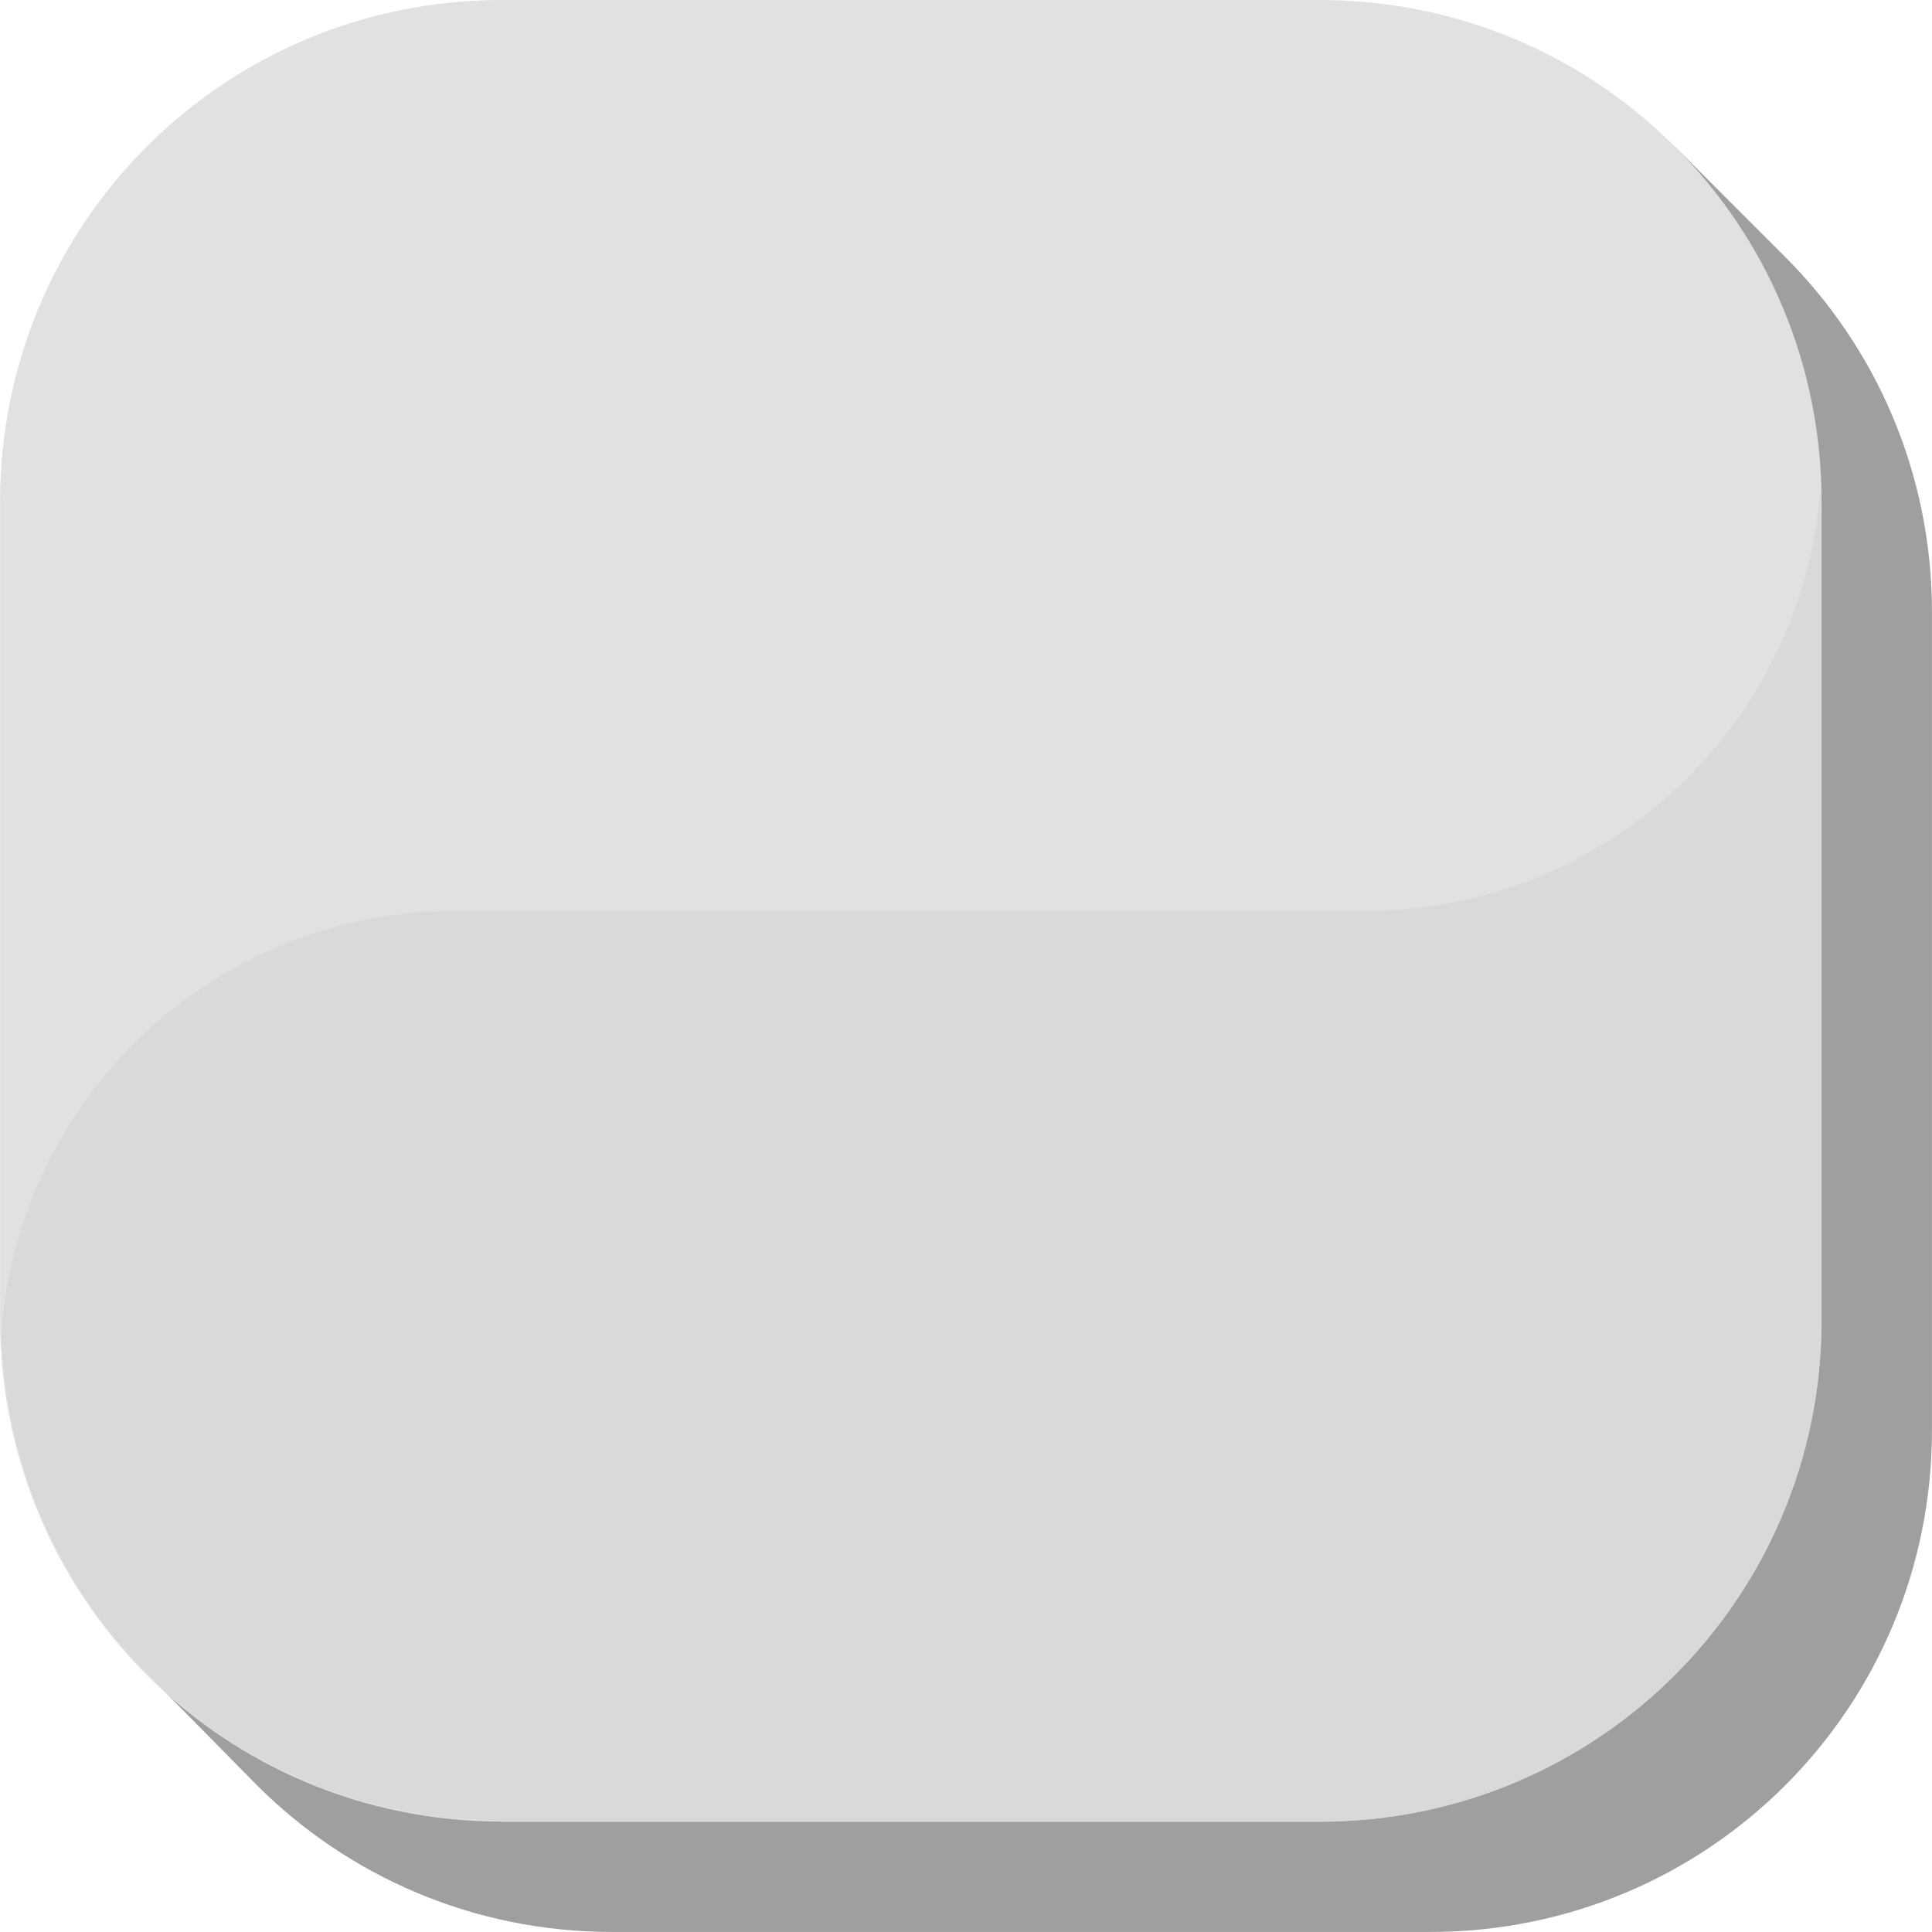
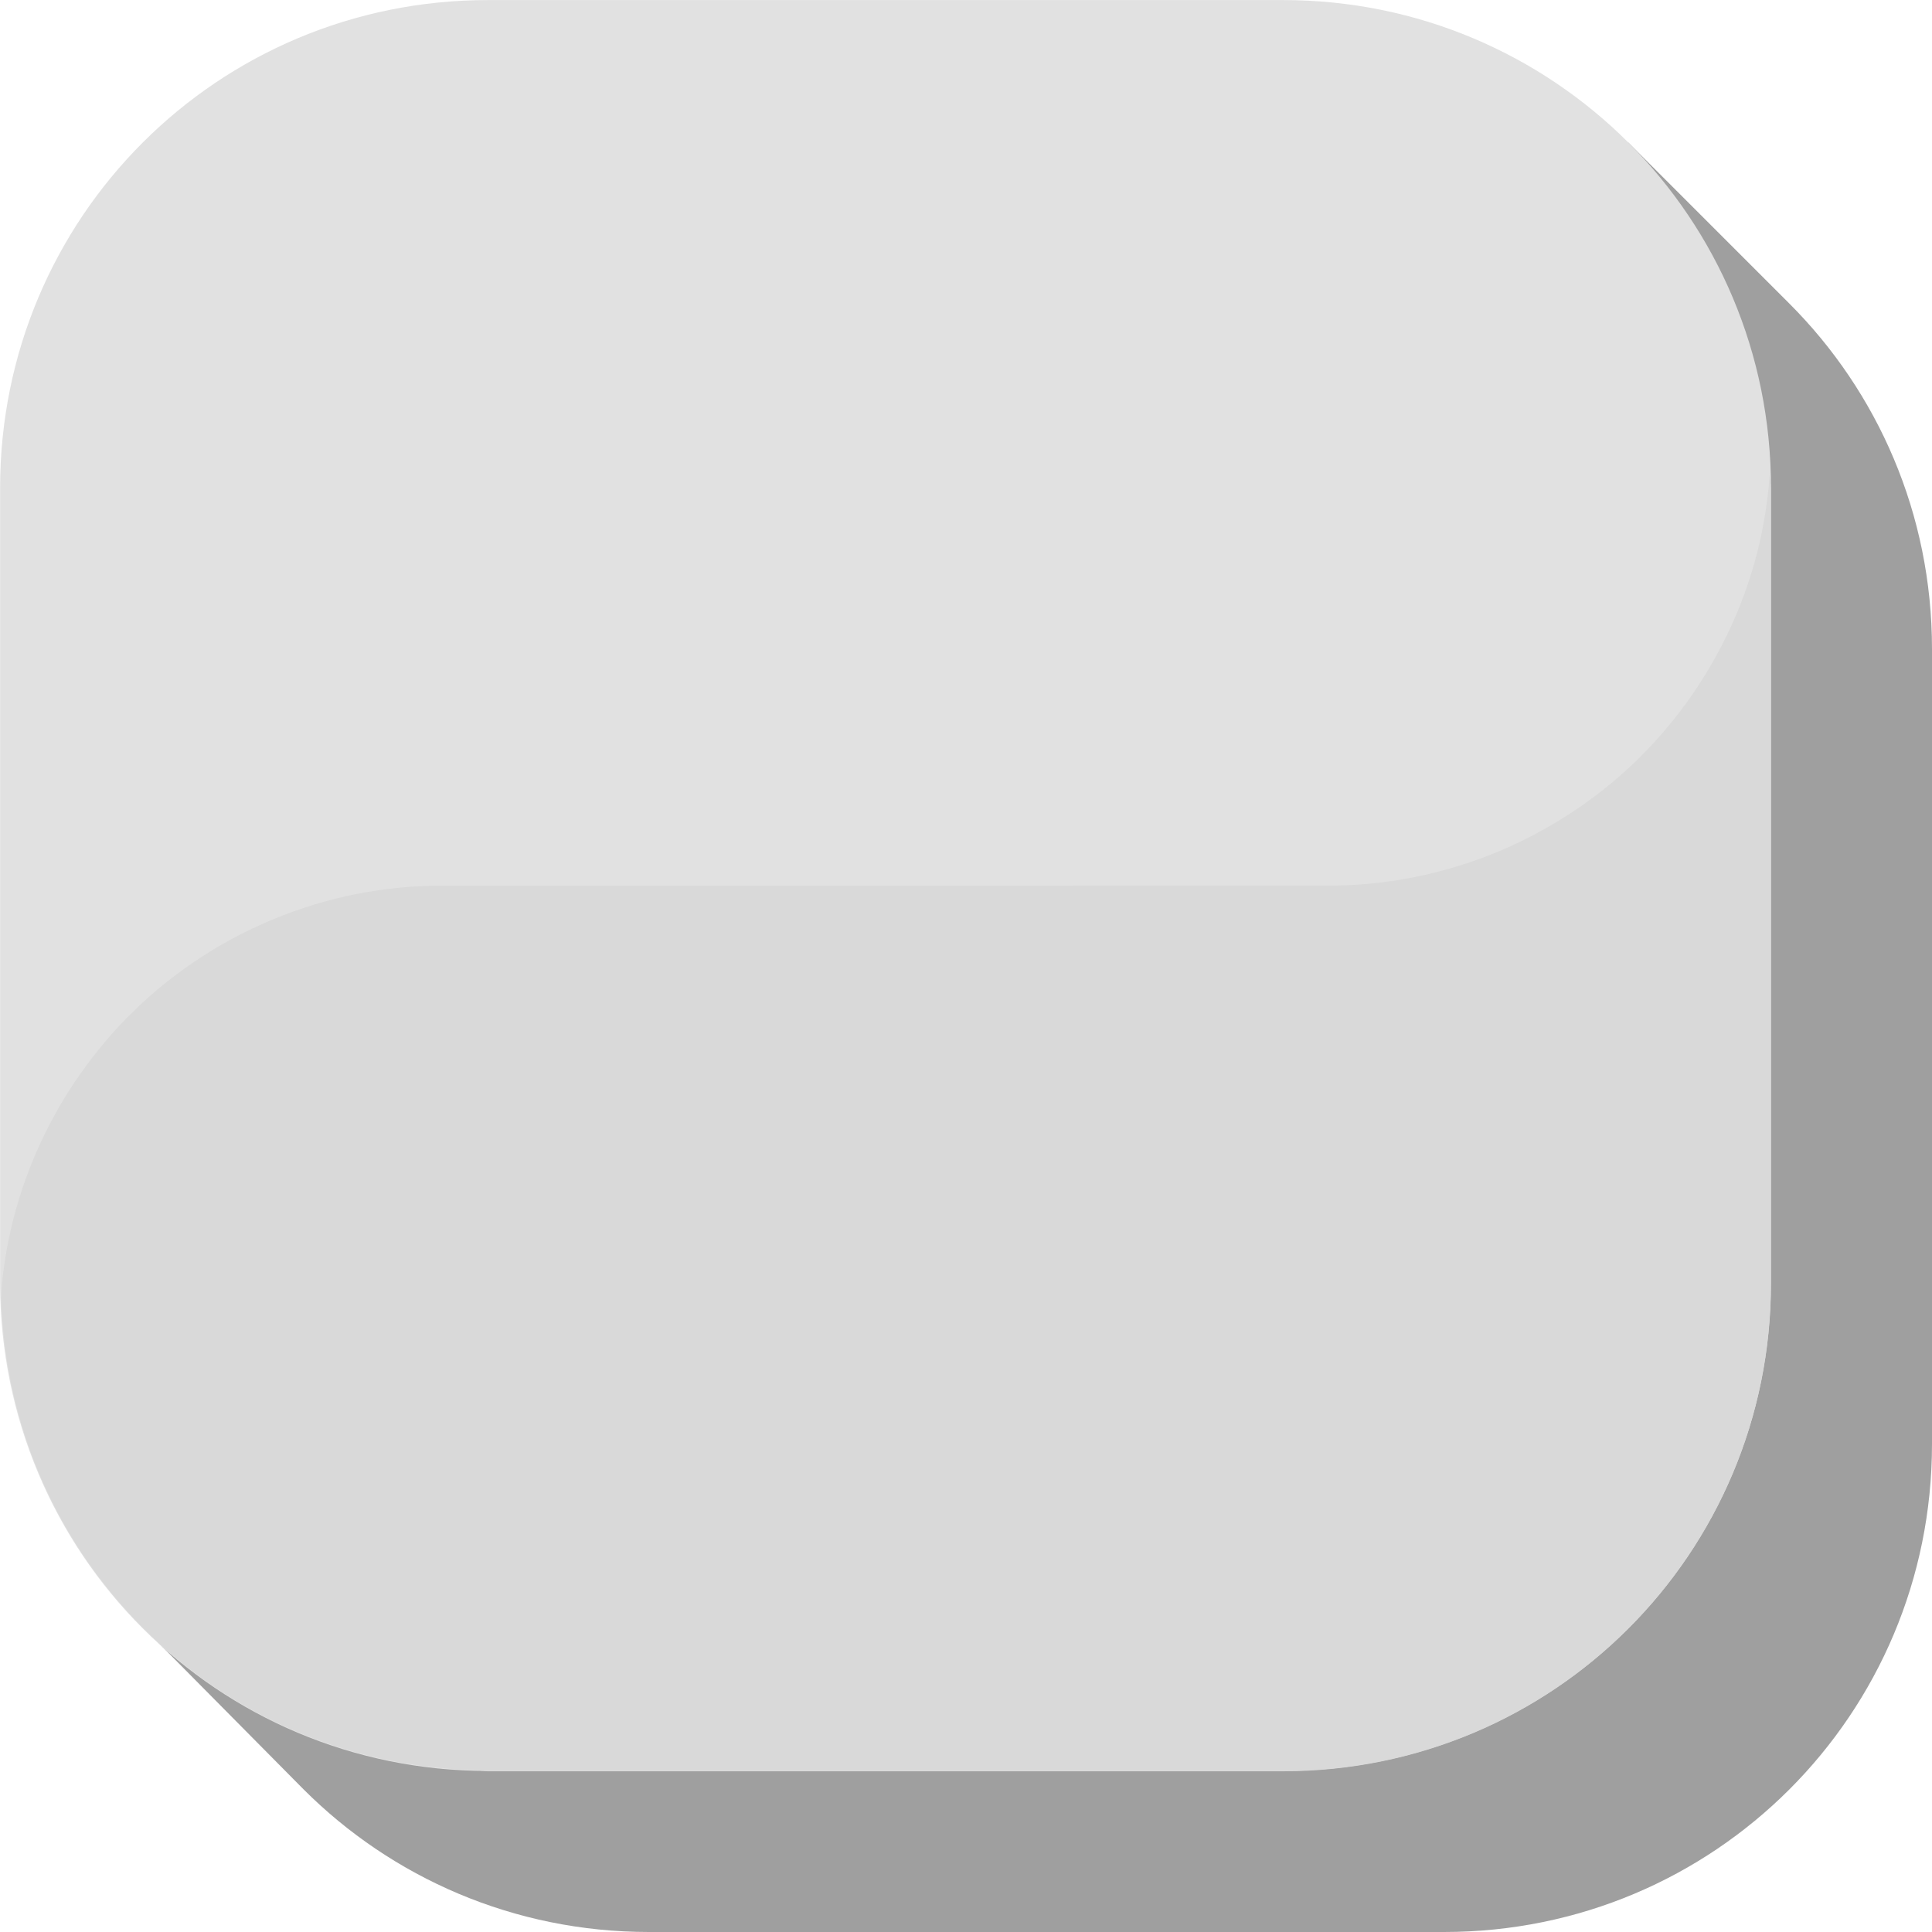
<svg xmlns="http://www.w3.org/2000/svg" width="12.7mm" height="12.7mm" viewBox="0 0 12.7 12.7" version="1.1" id="svg2067">
  <defs id="defs2061" />
  <g id="layer1" transform="translate(-62.80834,-47.21556)">
-     <g id="g2695" transform="matrix(0.4571616,0,0,0.4571691,34.09478,32.52402)">
-       <path id="rect2614" d="m 86.892,34.245 -0.742,0.743 c -0.551,-0.134 -1.127,-0.206 -1.72,-0.206 H 72.67 c -3.998,0 -7.217,3.218 -7.217,7.216 v 11.76 c 0,0.601 0.074,1.184 0.211,1.741 l -0.722,0.723 1.562,1.584 c 1.304,1.304 3.109,2.109 5.108,2.109 h 11.759 c 3.998,0 7.217,-3.218 7.217,-7.216 V 40.939 c 0,-1.999 -0.805,-3.803 -2.109,-5.107 z" style="opacity:1;fill:#9f9f9f;fill-opacity:1;stroke:none;stroke-width:6.065;stroke-linecap:round;stroke-linejoin:round;stroke-miterlimit:4;stroke-dasharray:none;stroke-opacity:1;paint-order:markers fill stroke" />
-       <path id="rect2612" d="m 70.025,32.136 h 11.76 c 1.999,0 3.803,0.805 5.107,2.109 1.304,1.304 2.109,3.108 2.109,5.107 v 11.76 c 0,3.998 -3.218,7.216 -7.216,7.216 H 70.025 c -3.998,0 -7.216,-3.218 -7.216,-7.216 V 39.352 c 0,-3.998 3.218,-7.216 7.216,-7.216 z" style="opacity:1;fill:#e1e1e1;fill-opacity:1;stroke:none;stroke-width:6.065;stroke-linecap:round;stroke-linejoin:round;stroke-miterlimit:4;stroke-dasharray:none;stroke-opacity:1;paint-order:markers fill stroke" />
-       <path id="path2663" d="m 88.979,39.128 c -0.002,0.07 -0.006,0.14 -0.011,0.209 -0.022,0.217 -0.054,0.433 -0.098,0.648 -0.043,0.214 -0.097,0.426 -0.162,0.634 -0.065,0.209 -0.14,0.414 -0.225,0.615 -0.085,0.201 -0.18,0.398 -0.285,0.589 -0.105,0.192 -0.219,0.378 -0.342,0.558 -0.123,0.18 -0.255,0.354 -0.396,0.521 -0.141,0.167 -0.289,0.327 -0.446,0.479 -0.157,0.152 -0.321,0.296 -0.492,0.432 -0.171,0.136 -0.349,0.263 -0.532,0.381 -0.184,0.118 -0.373,0.227 -0.568,0.326 -0.195,0.099 -0.394,0.188 -0.597,0.267 -0.203,0.079 -0.411,0.148 -0.621,0.207 -0.21,0.058 -0.424,0.106 -0.639,0.143 -0.215,0.037 -0.432,0.064 -0.65,0.079 -0.154,0.011 -0.309,0.016 -0.464,0.016 l -13.096,5.3e-4 c -0.155,3.7e-5 -0.309,0.006 -0.464,0.017 -0.218,0.016 -0.435,0.042 -0.65,0.079 -0.215,0.037 -0.428,0.085 -0.639,0.143 -0.21,0.058 -0.418,0.127 -0.621,0.206 -0.203,0.079 -0.403,0.169 -0.597,0.268 -0.194,0.099 -0.384,0.208 -0.567,0.326 -0.184,0.118 -0.362,0.245 -0.533,0.381 -0.171,0.136 -0.335,0.28 -0.491,0.432 -0.157,0.152 -0.306,0.312 -0.446,0.479 -0.141,0.167 -0.273,0.341 -0.396,0.521 -0.123,0.18 -0.237,0.366 -0.342,0.558 -0.105,0.192 -0.2,0.388 -0.285,0.59 -0.085,0.201 -0.16,0.406 -0.224,0.615 -0.065,0.209 -0.119,0.42 -0.162,0.634 -0.043,0.214 -0.076,0.43 -0.098,0.647 -0.005,0.07 -0.008,0.141 -0.01,0.211 0.06,1.914 0.854,3.632 2.112,4.885 1.258,1.252 2.981,2.039 4.897,2.087 0.063,0.002 0.121,0.019 0.184,0.019 h 11.759 c 3.998,0 7.217,-3.218 7.217,-7.216 v -5.88 -5.88 c 0,-0.077 -0.02,-0.148 -0.022,-0.224 z" style="opacity:1;fill:#d9d9d9;fill-opacity:1;stroke:none;stroke-width:6.065;stroke-linecap:round;stroke-linejoin:round;stroke-miterlimit:4;stroke-dasharray:none;stroke-opacity:1;paint-order:markers fill stroke" />
-     </g>
+     <path style="opacity:1;fill:#9f9f9f;fill-opacity:1;stroke:none;stroke-width:10.188;stroke-linecap:round;stroke-linejoin:round;stroke-miterlimit:4;stroke-dasharray:none;stroke-opacity:1;paint-order:markers fill stroke" d="M 40.457 3.543 L 39.465 4.537 C 38.332 4.189 37.127 4 35.877 4 L 16.123 4 C 9.407 4 4 9.407 4 16.123 L 4 35.877 C 4 37.14 4.192 38.357 4.547 39.5 L 3.586 40.461 L 7.543 44.457 C 9.734 46.648 12.765 48 16.123 48 L 35.877 48 C 42.593 48 48 42.593 48 35.877 L 48 16.123 C 48 12.765 46.648 9.734 44.457 7.543 L 40.457 3.543 z " transform="matrix(0.2645833,0,0,0.2645833,62.80834,47.21556)" id="path1993" />
+     <path style="opacity:1;fill:#e1e1e1;fill-opacity:1;stroke:none;stroke-width:2.696;stroke-linecap:round;stroke-linejoin:round;stroke-miterlimit:4;stroke-dasharray:none;stroke-opacity:1;paint-order:markers fill stroke" d="m 66.016,47.216 h 5.227 c 0.888,0 1.69,0.358 2.27,0.937 0.58,0.58 0.937,1.382 0.937,2.27 v 5.227 c 0,1.777 -1.43,3.207 -3.207,3.207 h -5.227 c -1.777,0 -3.207,-1.431 -3.207,-3.207 v -5.227 c 0,-1.777 1.43,-3.207 3.207,-3.207 z" id="rect2612" />
+     <path style="opacity:1;fill:#d9d9d9;fill-opacity:1;stroke:none;stroke-width:2.696;stroke-linecap:round;stroke-linejoin:round;stroke-miterlimit:4;stroke-dasharray:none;stroke-opacity:1;paint-order:markers fill stroke" d="m 74.44,50.323 c -0.001,0.031 -0.003,0.062 -0.005,0.093 -0.01,0.097 -0.024,0.193 -0.043,0.288 -0.019,0.095 -0.043,0.189 -0.072,0.282 -0.029,0.093 -0.062,0.184 -0.1,0.273 -0.038,0.089 -0.08,0.177 -0.127,0.262 -0.047,0.085 -0.097,0.168 -0.152,0.248 -0.055,0.08 -0.113,0.157 -0.176,0.232 -0.062,0.074 -0.129,0.145 -0.198,0.213 -0.07,0.068 -0.143,0.132 -0.219,0.192 -0.076,0.06 -0.155,0.117 -0.237,0.169 -0.082,0.052 -0.166,0.101 -0.252,0.145 -0.086,0.044 -0.175,0.084 -0.266,0.119 -0.09,0.035 -0.183,0.066 -0.276,0.092 -0.094,0.026 -0.188,0.047 -0.284,0.064 -0.096,0.017 -0.192,0.028 -0.289,0.035 -0.069,0.005 -0.137,0.007 -0.206,0.007 l -5.821,2.36e-4 c -0.069,1.7e-5 -0.137,0.003 -0.206,0.007 -0.097,0.007 -0.193,0.019 -0.289,0.035 -0.096,0.016 -0.19,0.038 -0.284,0.064 -0.093,0.026 -0.186,0.057 -0.276,0.092 -0.09,0.035 -0.179,0.075 -0.266,0.119 -0.086,0.044 -0.171,0.092 -0.252,0.145 -0.082,0.052 -0.161,0.109 -0.237,0.169 -0.076,0.06 -0.149,0.124 -0.218,0.192 -0.07,0.068 -0.136,0.139 -0.198,0.213 -0.062,0.074 -0.121,0.152 -0.176,0.232 -0.055,0.08 -0.106,0.163 -0.152,0.248 -0.047,0.085 -0.089,0.173 -0.127,0.262 -0.038,0.089 -0.071,0.181 -0.1,0.273 -0.029,0.093 -0.053,0.187 -0.072,0.282 -0.019,0.095 -0.034,0.191 -0.043,0.288 -0.002,0.031 -0.004,0.062 -0.005,0.094 0.026,0.851 0.379,1.614 0.939,2.171 0.559,0.557 1.325,0.906 2.177,0.928 0.028,7.11e-4 0.054,0.008 0.082,0.008 h 5.227 c 1.777,0 3.208,-1.43 3.208,-3.207 V 53.036 50.423 c 0,-0.034 -0.009,-0.066 -0.01,-0.099 z" id="path2663" />
  </g>
</svg>
